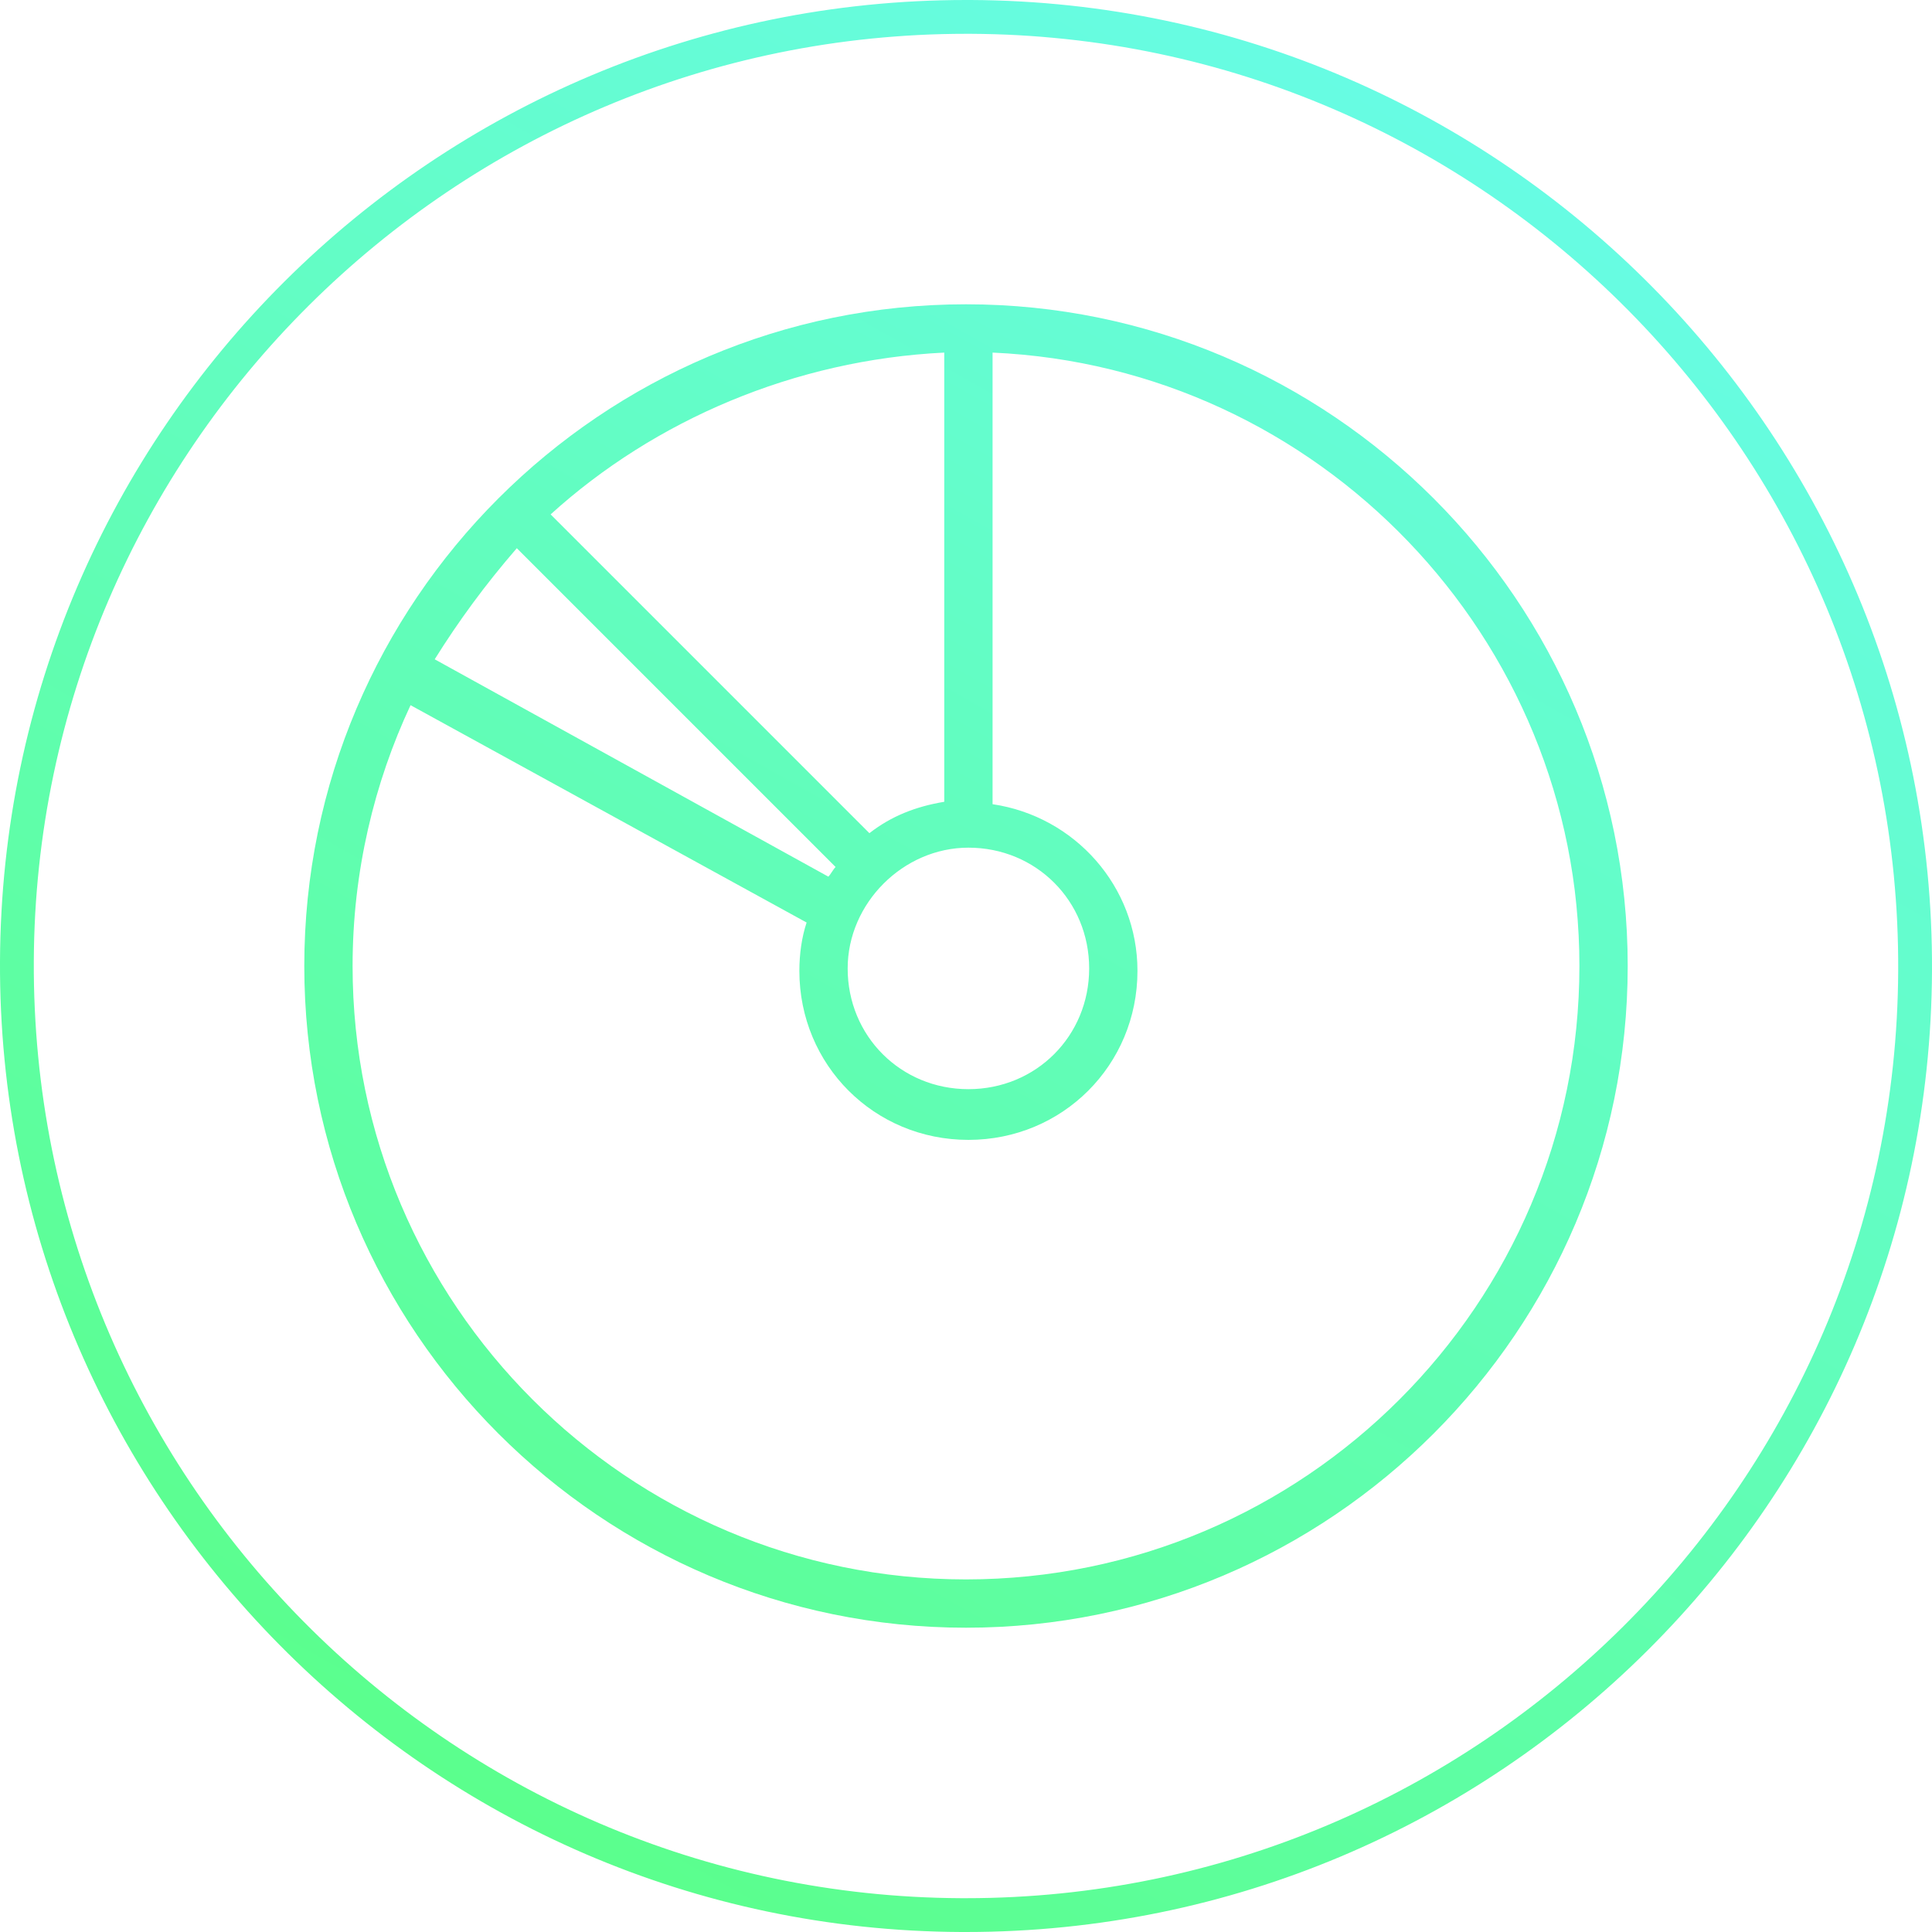
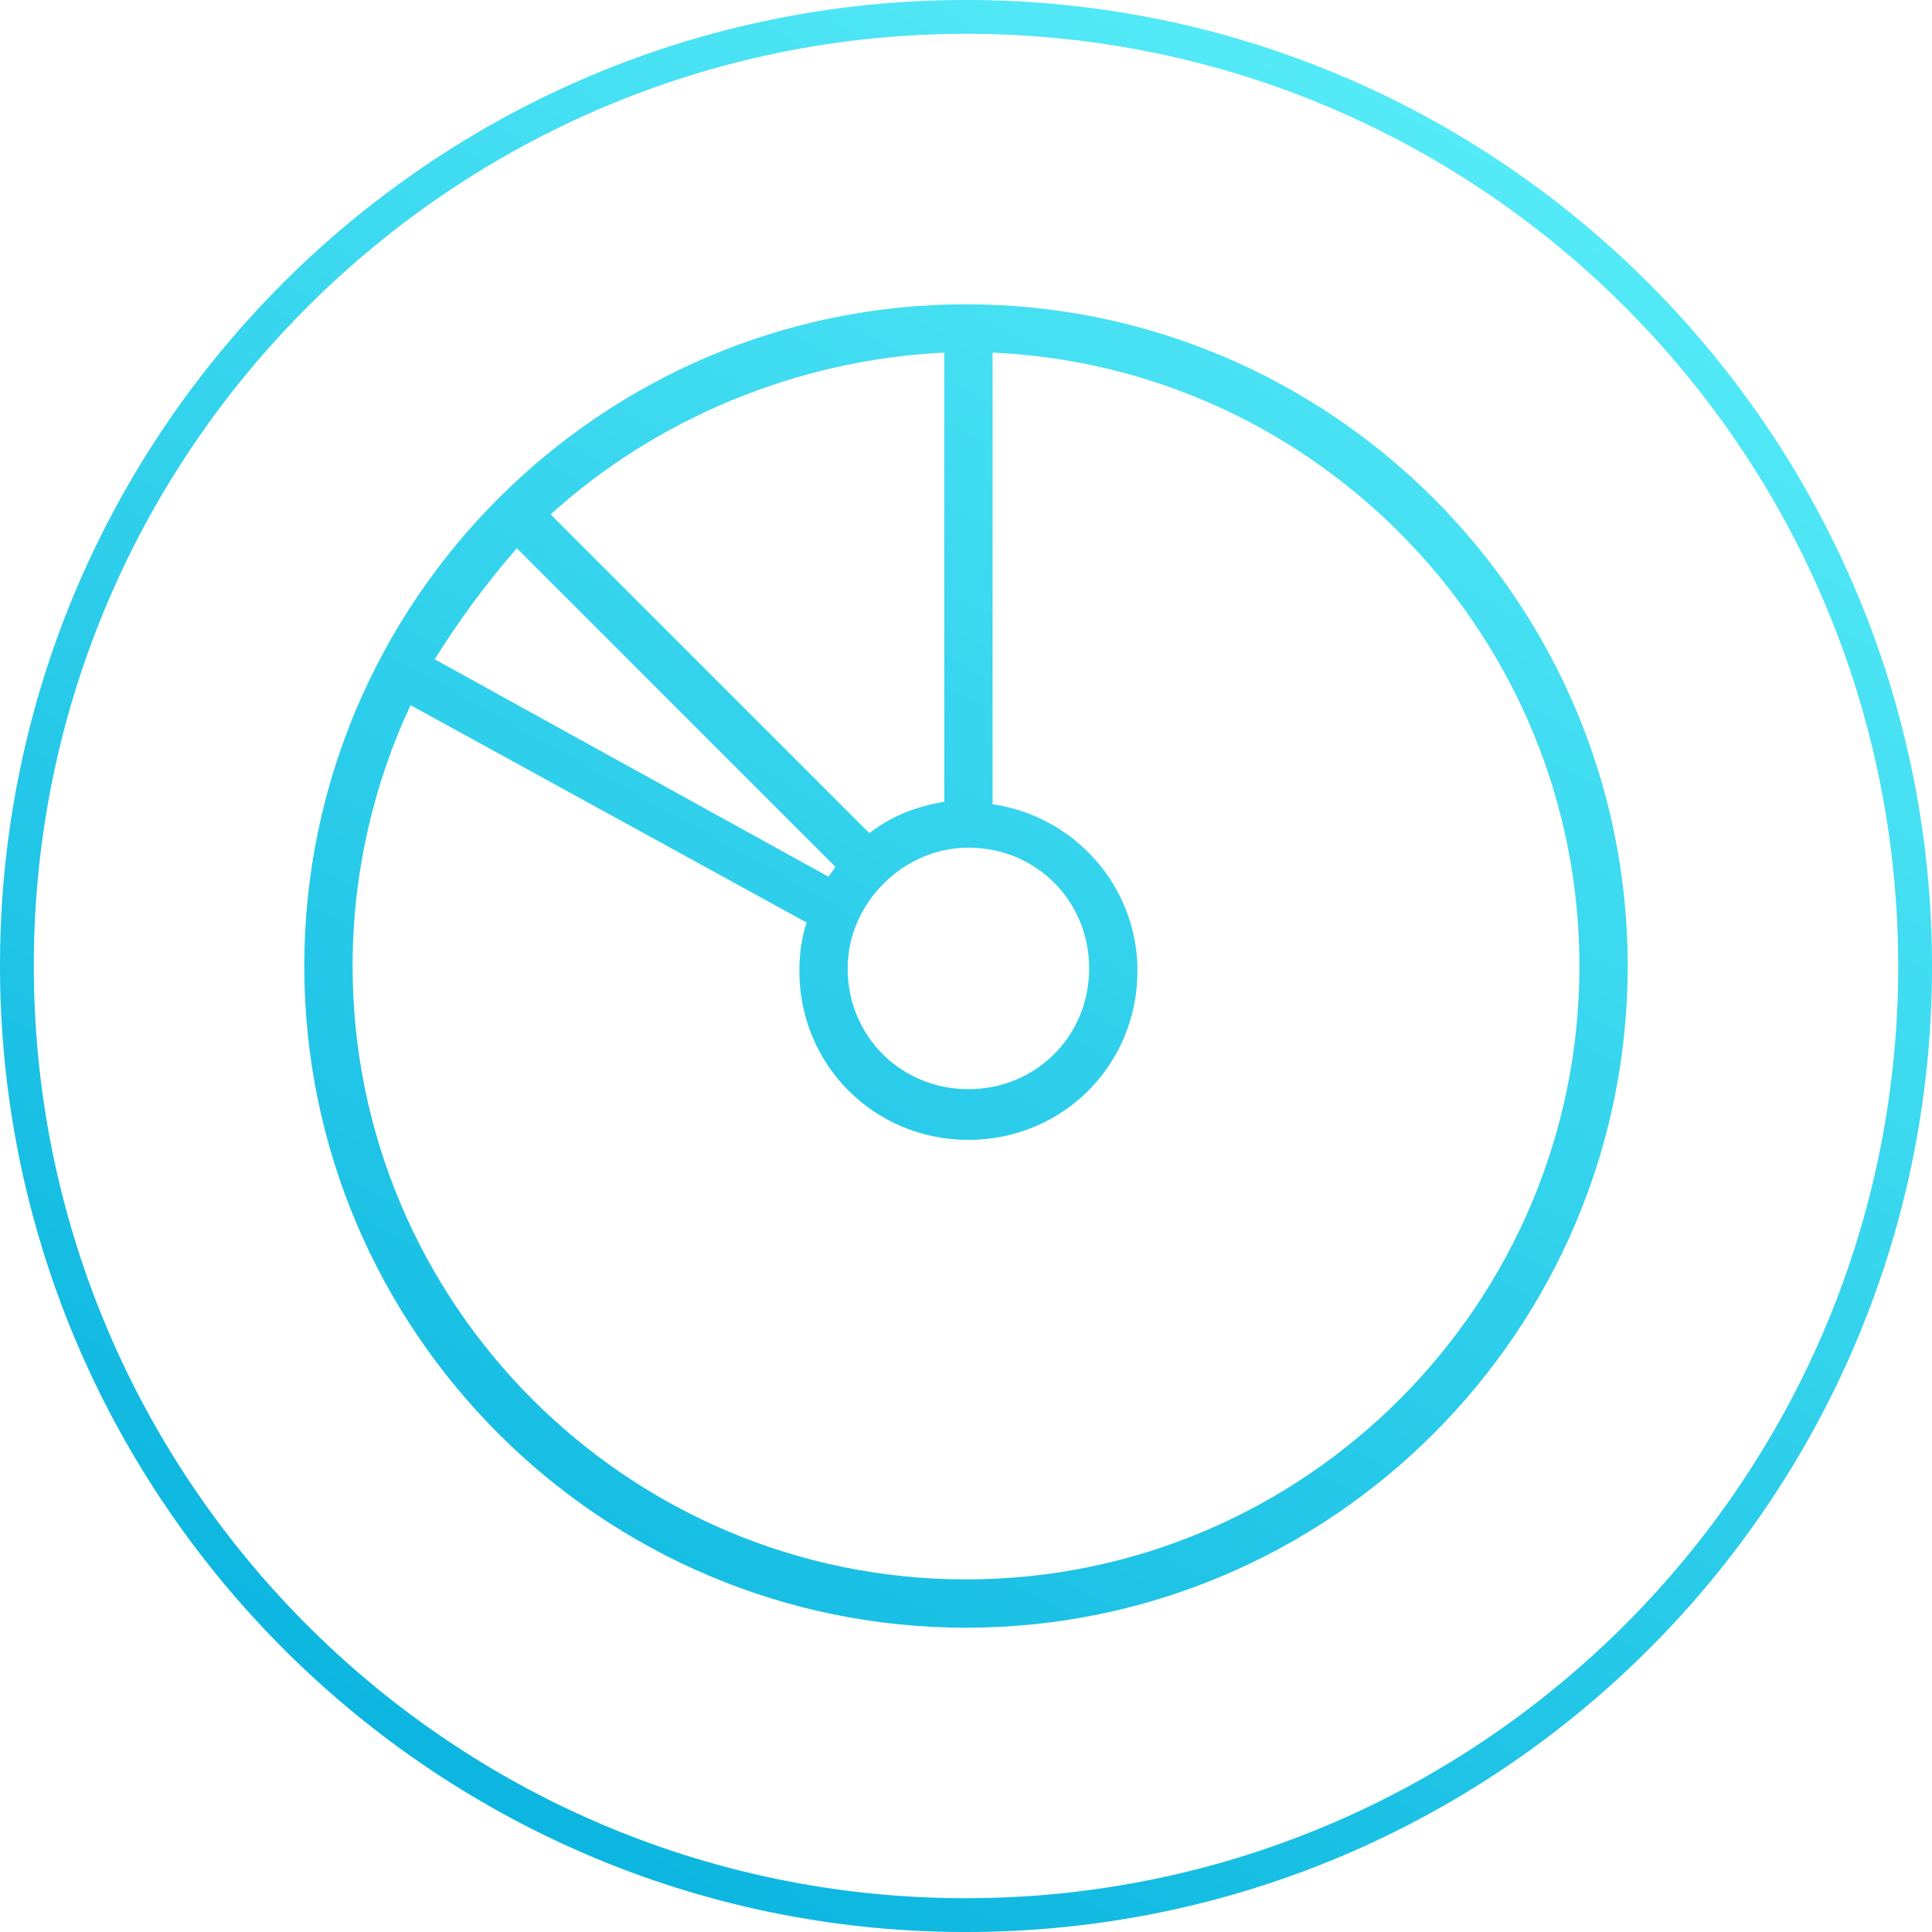
- <svg xmlns="http://www.w3.org/2000/svg" xmlns:ns1="&amp;ns_ai;" version="1.1" id="Layer_1" x="0px" y="0px" viewBox="0 0 80 80" style="enable-background:new 0 0 80 80;" xml:space="preserve">
-   <defs id="defs28" />
-   <style type="text/css" id="style3">
+ <svg xmlns="http://www.w3.org/2000/svg" version="1.1" id="Layer_1" x="0px" y="0px" viewBox="0 0 80 80" style="enable-background:new 0 0 80 80;" xml:space="preserve">
+   <style type="text/css">
	.st0{fill:url(#SVGID_1_);}
	.st1{fill:url(#SVGID_2_);}
</style>
-   <switch id="switch5">
-     <g ns1:extraneous="self" id="g7">
-       <g id="g9">
+   <switch>
+     <g>
+       <g>
        <linearGradient id="SVGID_1_" gradientUnits="userSpaceOnUse" x1="14.112" y1="86.094" x2="72.131" y2="-17.208">
-           <stop offset="0" style="stop-color:#59FF7F" id="stop12" />
-           <stop offset="1" style="stop-color:#6BFBFF" id="stop14" />
+           <stop offset="0" style="stop-color:#00ADDC" />
+           <stop offset="1" style="stop-color:#6BFBFF" />
        </linearGradient>
-         <path class="st0" d="M40,80c-0.1,0-0.1,0-0.2,0C17.7,79.9-0.1,61.8,0,39.8C0.1,17.8,18,0,40,0c0.1,0,0.1,0,0.2,0     C62.3,0.1,80.1,18.2,80,40.2l0,0C79.9,62.2,62,80,40,80z M40,1.4C18.8,1.4,1.5,18.6,1.4,39.8C1.3,61.1,18.5,78.5,39.8,78.6     c0.1,0,0.1,0,0.2,0c21.2,0,38.5-17.2,38.6-38.4C78.7,18.9,61.5,1.5,40.2,1.4C40.1,1.4,40.1,1.4,40,1.4z" id="path16" />
+         <path class="st0" d="M40,80c-0.1,0-0.1,0-0.2,0C17.7,79.9-0.1,61.8,0,39.8C0.1,17.8,18,0,40,0c0.1,0,0.1,0,0.2,0     C62.3,0.1,80.1,18.2,80,40.2l0,0C79.9,62.2,62,80,40,80z M40,1.4C18.8,1.4,1.5,18.6,1.4,39.8C1.3,61.1,18.5,78.5,39.8,78.6     c0.1,0,0.1,0,0.2,0c21.2,0,38.5-17.2,38.6-38.4C78.7,18.9,61.5,1.5,40.2,1.4C40.1,1.4,40.1,1.4,40,1.4z" />
        <g id="compact-disc">
          <linearGradient id="SVGID_2_" gradientUnits="userSpaceOnUse" x1="14.112" y1="86.094" x2="72.13" y2="-17.208">
-             <stop offset="0" style="stop-color:#59FF7F" id="stop20" />
-             <stop offset="1" style="stop-color:#6BFBFF" id="stop22" />
+             <stop offset="0" style="stop-color:#00ADDC" />
+             <stop offset="1" style="stop-color:#6BFBFF" />
          </linearGradient>
-           <path class="st1" d="M40,12.6c-15.1,0-27.4,12.3-27.4,27.4c0,15.1,12.3,27.4,27.4,27.4c15.1,0,27.4-12.3,27.4-27.4      C67.4,24.9,55.1,12.6,40,12.6z M40.1,35.1c2.8,0,5,2.2,5,5c0,2.8-2.2,5-5,5c-2.8,0-5-2.2-5-5C35.1,37.4,37.4,35.1,40.1,35.1z       M39.1,14.6v18.6c-1.2,0.2-2.2,0.6-3.1,1.3L22.8,21.3C27.1,17.4,32.9,14.9,39.1,14.6z M21.4,22.7l13.2,13.2      c-0.1,0.1-0.2,0.3-0.3,0.4l-16.3-9C19,25.7,20.1,24.2,21.4,22.7z M40,65.4C26,65.4,14.6,54,14.6,40c0-3.9,0.9-7.6,2.4-10.8      l16.4,9c-0.2,0.6-0.3,1.3-0.3,2c0,3.9,3.1,7,7,7c3.9,0,7-3.1,7-7c0-3.5-2.6-6.4-6-6.9V14.6C54.6,15.2,65.4,26.4,65.4,40      C65.4,54,54,65.4,40,65.4z" id="path24" />
+           <path class="st1" d="M40,12.6c-15.1,0-27.4,12.3-27.4,27.4c0,15.1,12.3,27.4,27.4,27.4c15.1,0,27.4-12.3,27.4-27.4      C67.4,24.9,55.1,12.6,40,12.6z M40.1,35.1c2.8,0,5,2.2,5,5c0,2.8-2.2,5-5,5c-2.8,0-5-2.2-5-5C35.1,37.4,37.4,35.1,40.1,35.1z       M39.1,14.6v18.6c-1.2,0.2-2.2,0.6-3.1,1.3L22.8,21.3C27.1,17.4,32.9,14.9,39.1,14.6z M21.4,22.7l13.2,13.2      c-0.1,0.1-0.2,0.3-0.3,0.4l-16.3-9C19,25.7,20.1,24.2,21.4,22.7z M40,65.4C26,65.4,14.6,54,14.6,40c0-3.9,0.9-7.6,2.4-10.8      l16.4,9c-0.2,0.6-0.3,1.3-0.3,2c0,3.9,3.1,7,7,7c3.9,0,7-3.1,7-7c0-3.5-2.6-6.4-6-6.9V14.6C54.6,15.2,65.4,26.4,65.4,40      C65.4,54,54,65.4,40,65.4z" />
        </g>
      </g>
    </g>
  </switch>
</svg>
